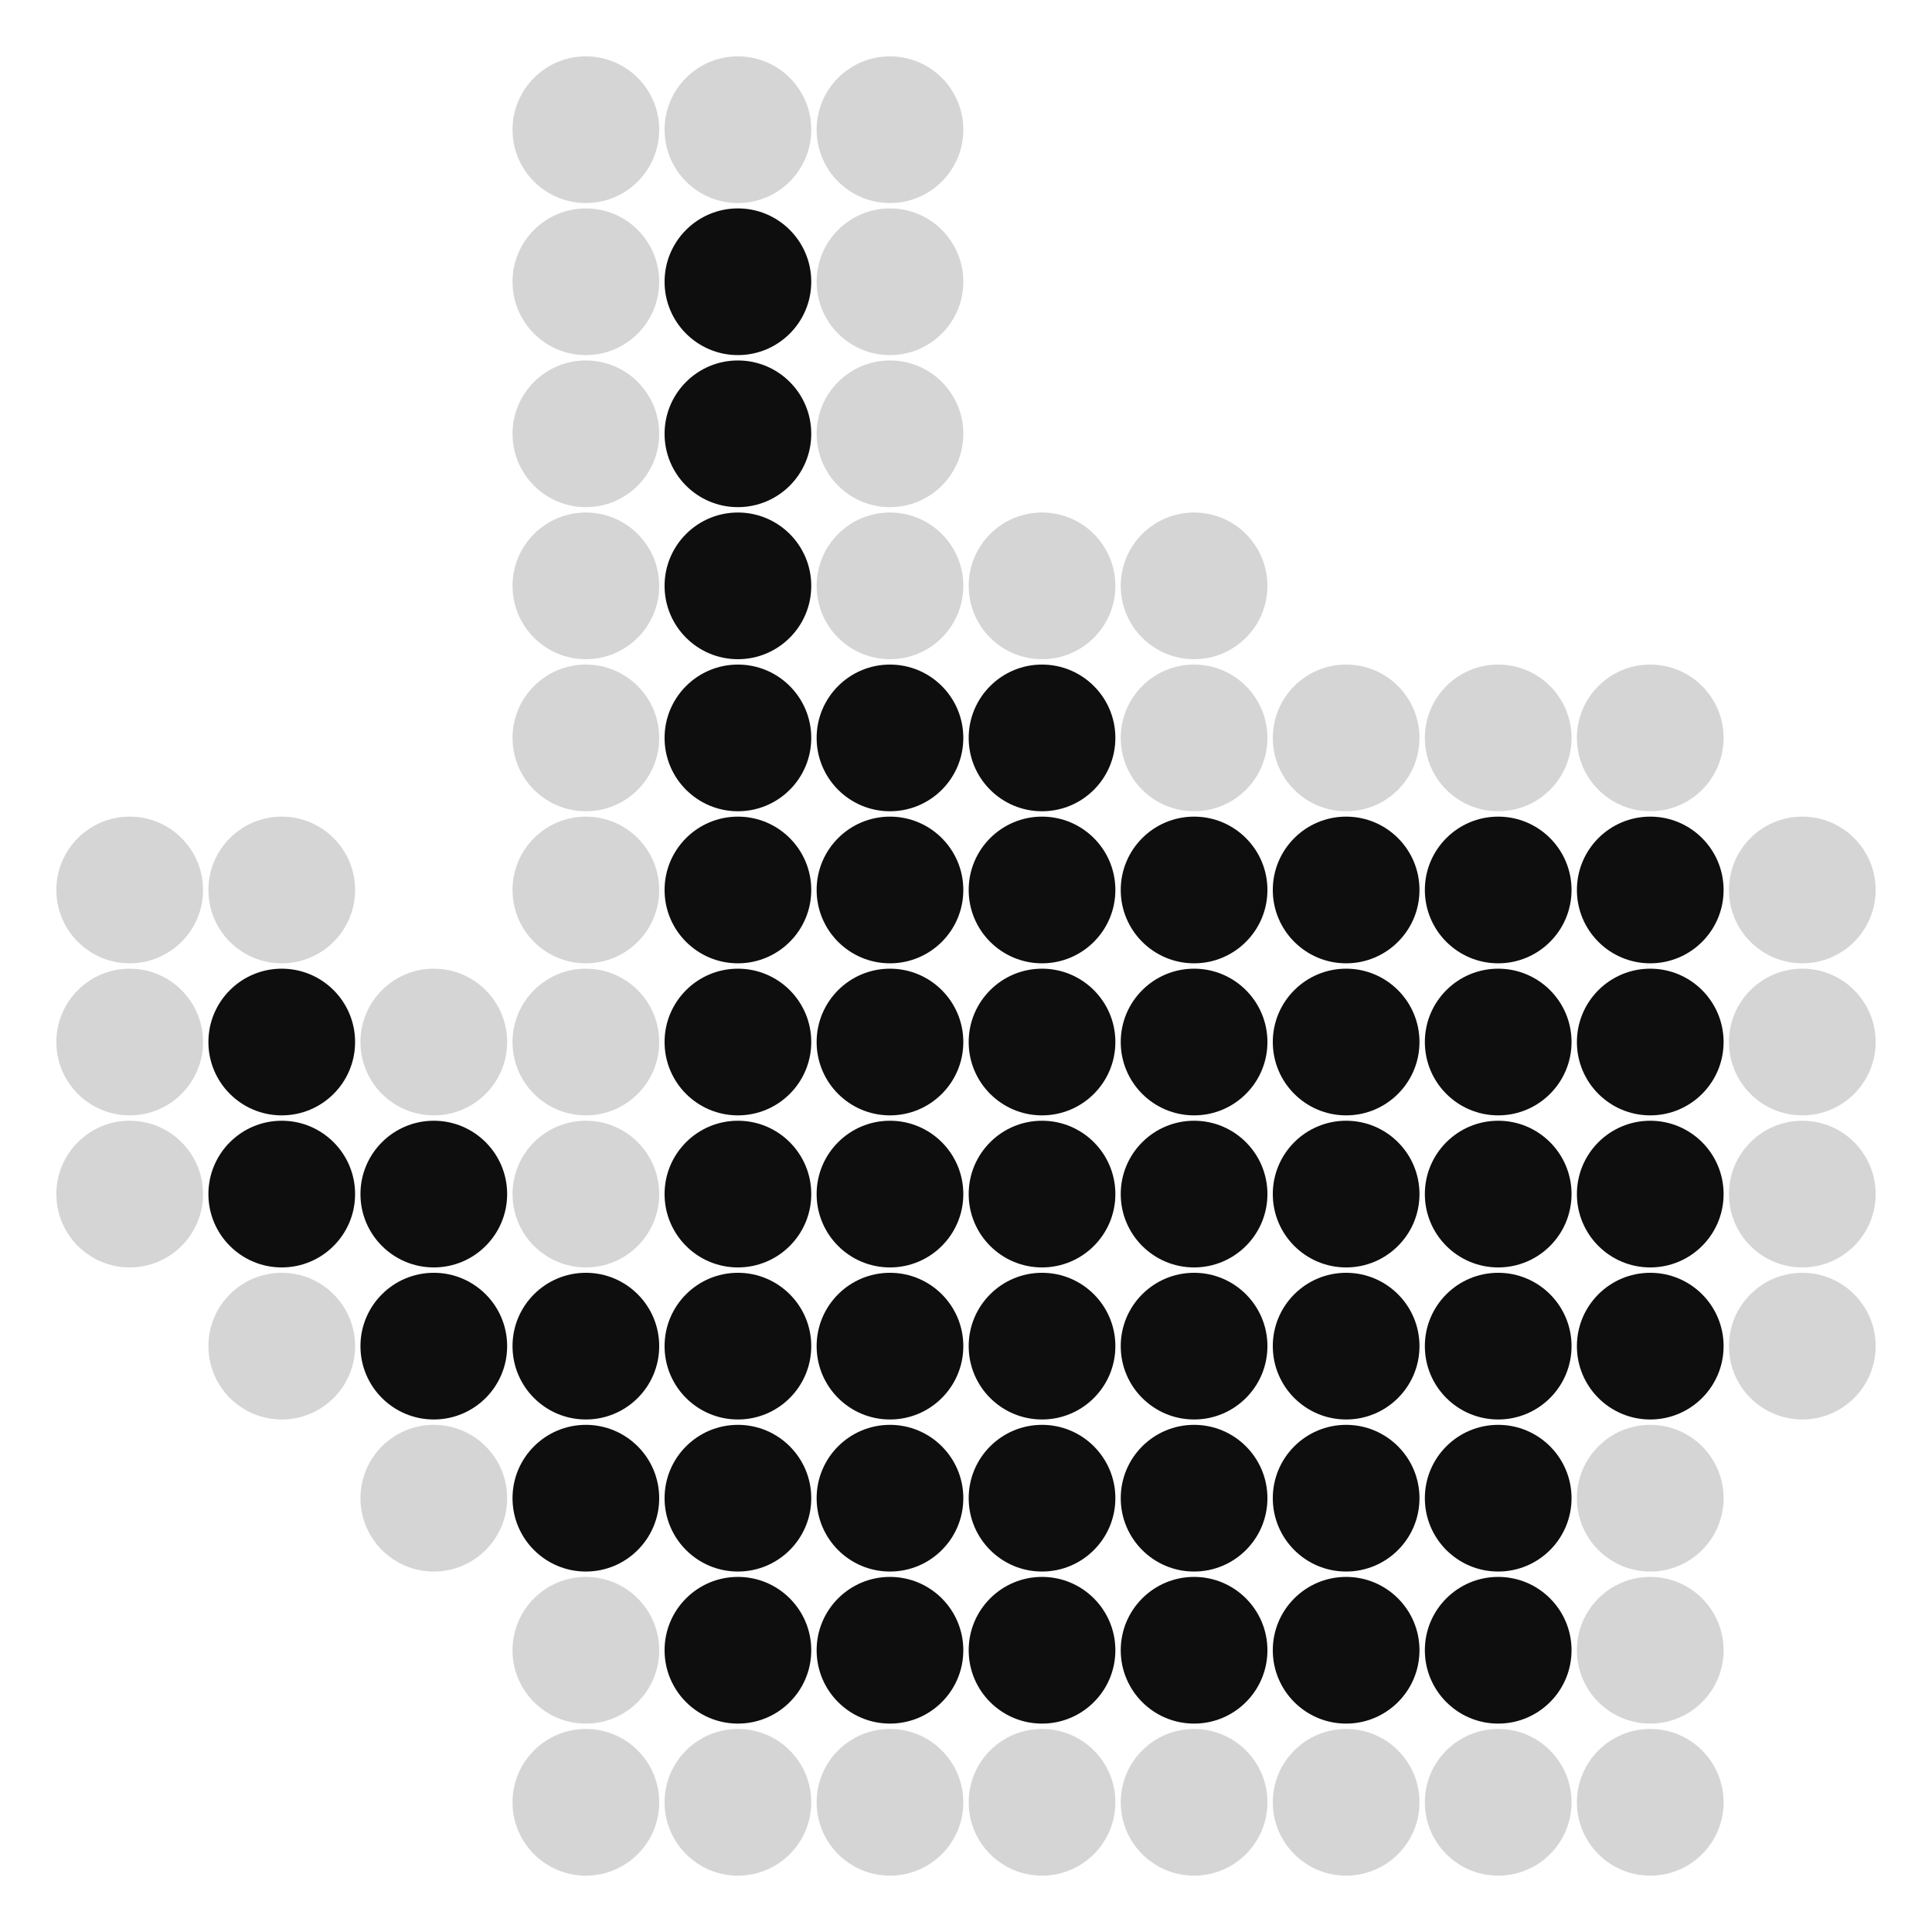
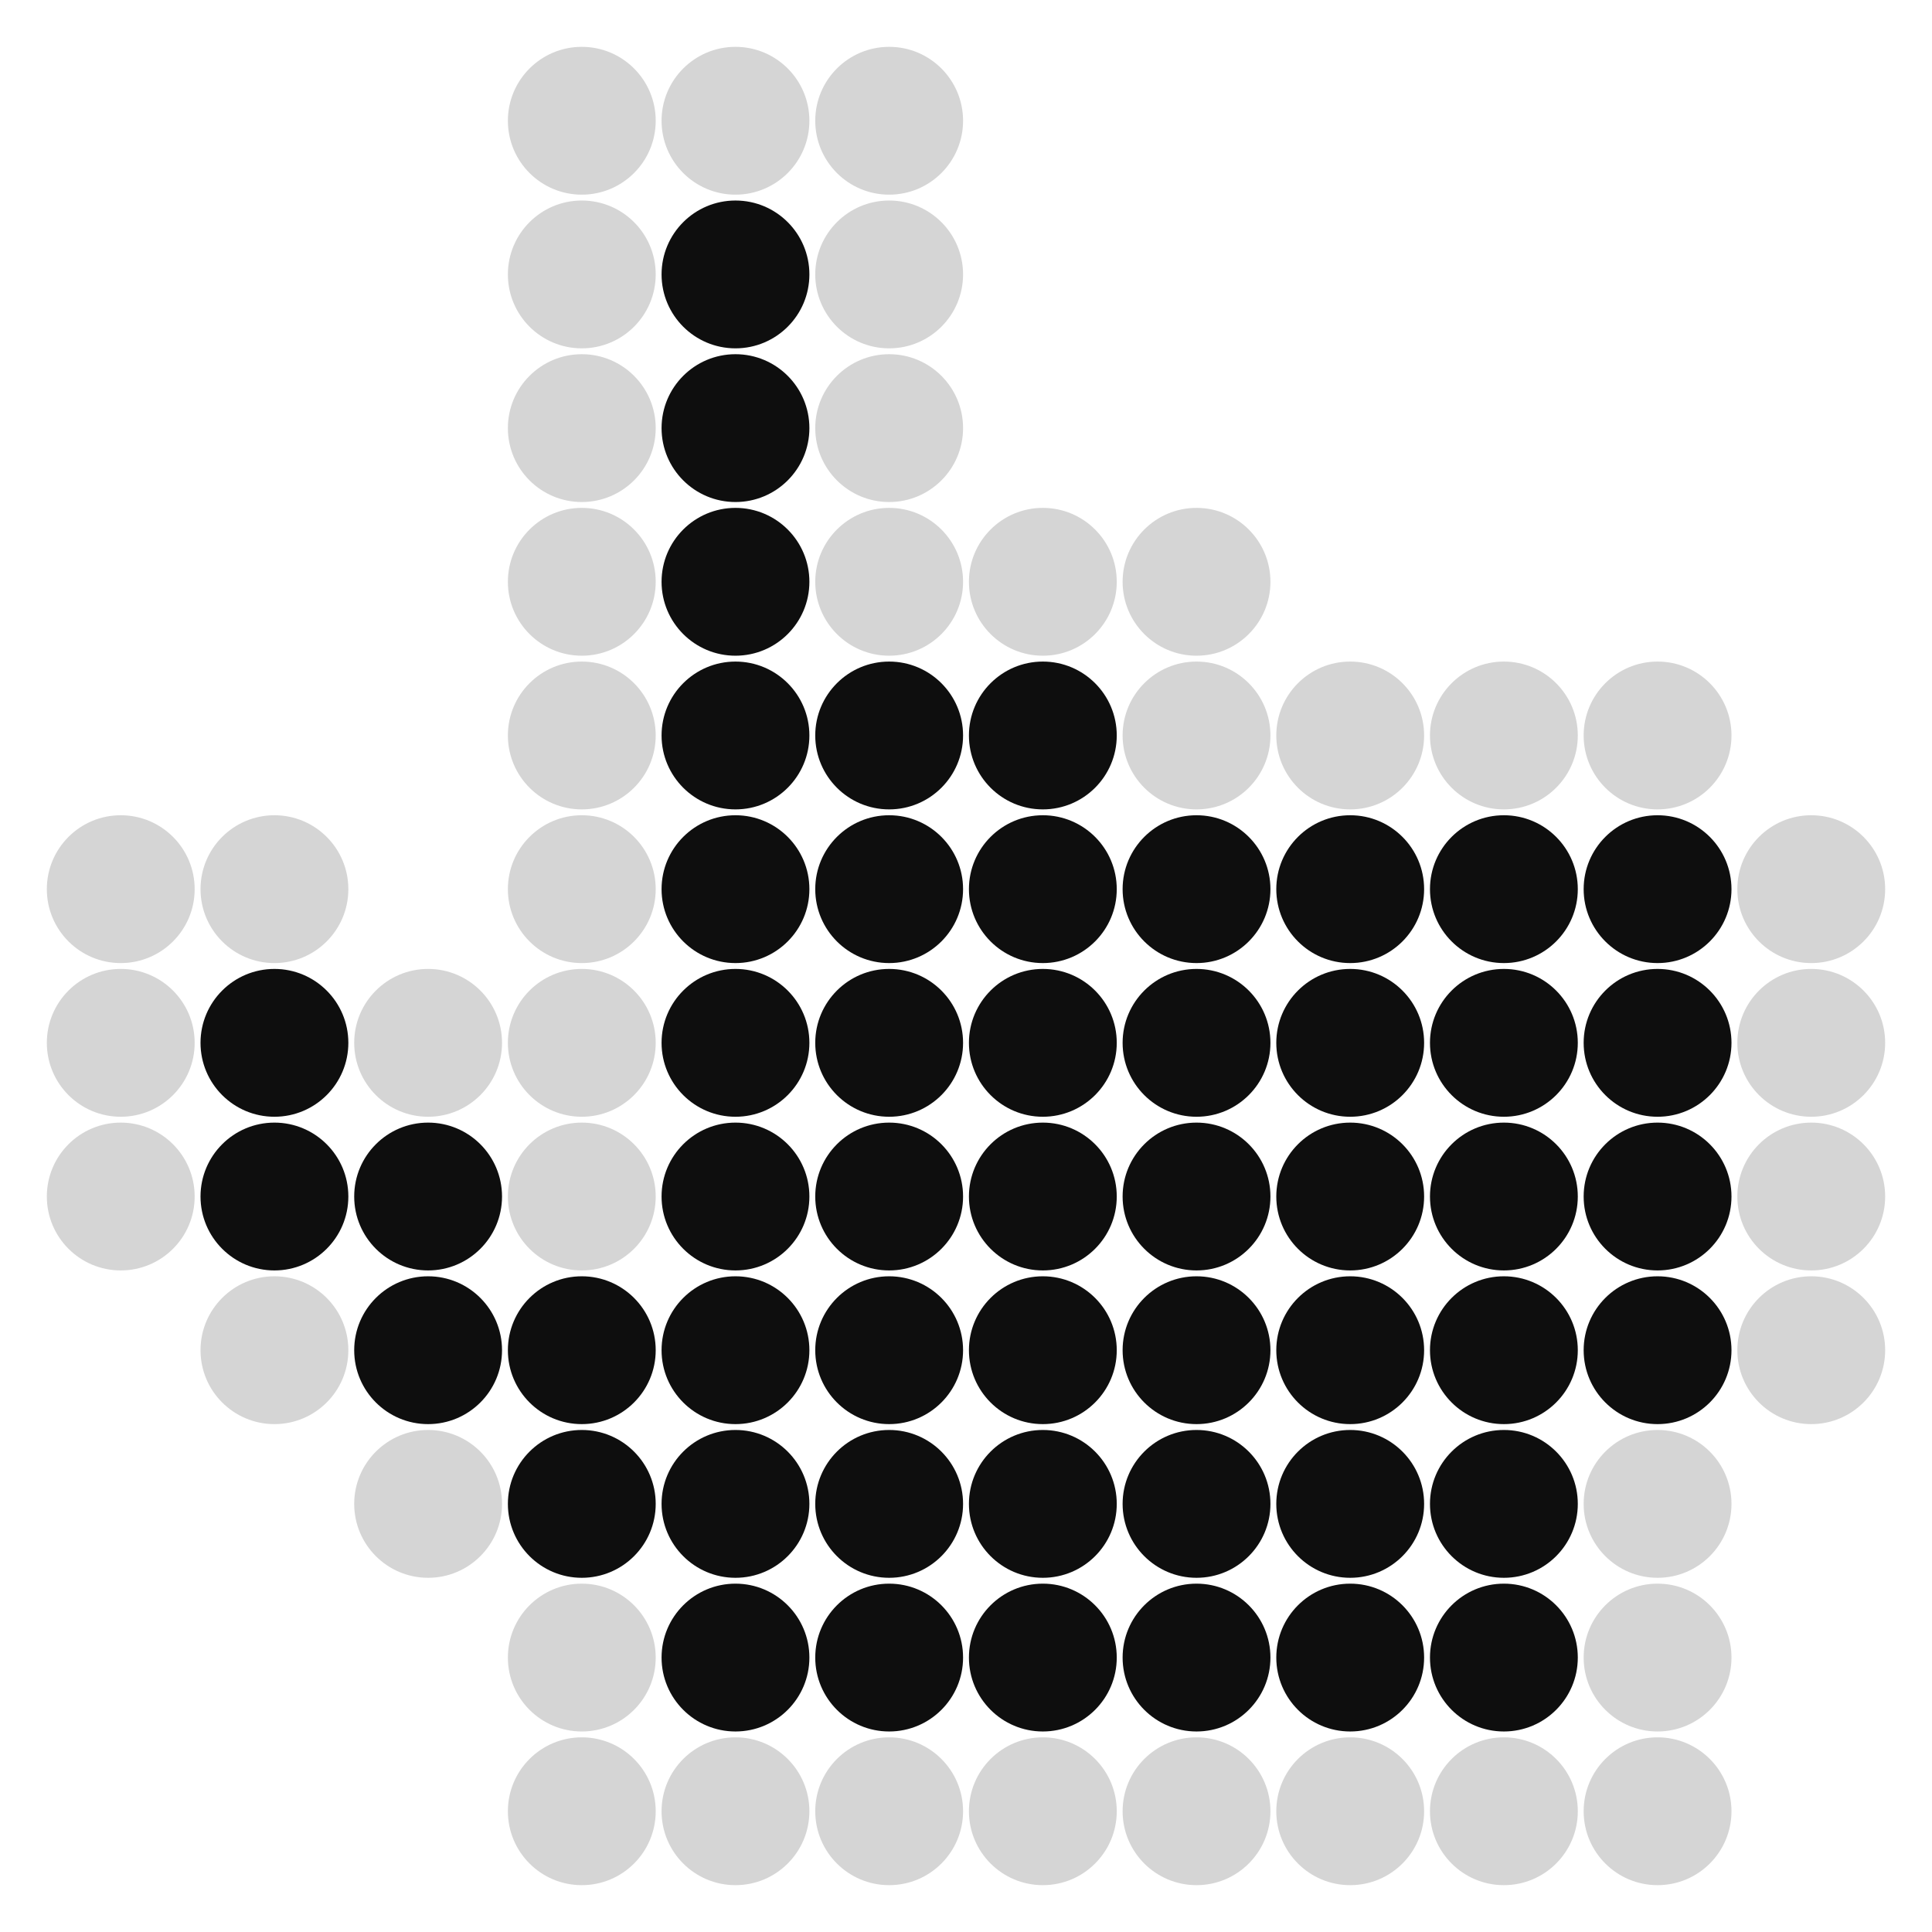
- <svg xmlns="http://www.w3.org/2000/svg" width="21.6" height="21.6" viewBox="0 0 21.6 21.6">
+ <svg xmlns="http://www.w3.org/2000/svg" width="26.4" height="26.4" viewBox="0 0 26.4 26.4">
  <g fill="#0e0e0e">
-     <circle cx="8.25" cy="3.15" r="0.82" />
-     <circle cx="8.25" cy="4.85" r="0.82" />
-     <circle cx="8.25" cy="6.55" r="0.82" />
-     <circle cx="8.25" cy="8.25" r="0.82" />
-     <circle cx="9.95" cy="8.25" r="0.82" />
-     <circle cx="11.65" cy="8.25" r="0.82" />
-     <circle cx="8.25" cy="9.95" r="0.82" />
-     <circle cx="9.95" cy="9.95" r="0.82" />
-     <circle cx="11.65" cy="9.95" r="0.82" />
-     <circle cx="13.35" cy="9.95" r="0.82" />
-     <circle cx="15.05" cy="9.95" r="0.82" />
-     <circle cx="16.75" cy="9.95" r="0.82" />
-     <circle cx="18.45" cy="9.95" r="0.82" />
-     <circle cx="3.15" cy="11.65" r="0.82" />
-     <circle cx="8.25" cy="11.65" r="0.82" />
-     <circle cx="9.95" cy="11.65" r="0.82" />
-     <circle cx="11.65" cy="11.65" r="0.82" />
-     <circle cx="13.35" cy="11.65" r="0.82" />
-     <circle cx="15.05" cy="11.65" r="0.82" />
-     <circle cx="16.75" cy="11.65" r="0.82" />
-     <circle cx="18.45" cy="11.65" r="0.82" />
-     <circle cx="3.15" cy="13.35" r="0.82" />
-     <circle cx="4.85" cy="13.35" r="0.82" />
-     <circle cx="8.25" cy="13.35" r="0.82" />
-     <circle cx="9.95" cy="13.35" r="0.82" />
-     <circle cx="11.65" cy="13.35" r="0.82" />
-     <circle cx="13.35" cy="13.35" r="0.82" />
-     <circle cx="15.05" cy="13.35" r="0.82" />
-     <circle cx="16.75" cy="13.35" r="0.82" />
-     <circle cx="18.45" cy="13.35" r="0.82" />
-     <circle cx="4.85" cy="15.05" r="0.82" />
-     <circle cx="6.55" cy="15.05" r="0.82" />
-     <circle cx="8.25" cy="15.05" r="0.82" />
-     <circle cx="9.95" cy="15.05" r="0.82" />
-     <circle cx="11.65" cy="15.05" r="0.82" />
-     <circle cx="13.35" cy="15.05" r="0.82" />
-     <circle cx="15.05" cy="15.05" r="0.82" />
-     <circle cx="16.75" cy="15.05" r="0.82" />
-     <circle cx="18.45" cy="15.05" r="0.82" />
-     <circle cx="6.55" cy="16.75" r="0.82" />
-     <circle cx="8.25" cy="16.75" r="0.82" />
-     <circle cx="9.95" cy="16.75" r="0.82" />
-     <circle cx="11.65" cy="16.75" r="0.82" />
-     <circle cx="13.35" cy="16.75" r="0.82" />
-     <circle cx="15.05" cy="16.75" r="0.82" />
-     <circle cx="16.75" cy="16.75" r="0.82" />
-     <circle cx="8.25" cy="18.45" r="0.82" />
-     <circle cx="9.95" cy="18.45" r="0.82" />
-     <circle cx="11.65" cy="18.45" r="0.82" />
-     <circle cx="13.35" cy="18.45" r="0.82" />
-     <circle cx="15.05" cy="18.45" r="0.82" />
-     <circle cx="16.75" cy="18.45" r="0.82" />
+     <circle cx="10.05" cy="3.75" r="1.01" />
+     <circle cx="10.05" cy="5.85" r="1.01" />
+     <circle cx="10.05" cy="7.95" r="1.01" />
+     <circle cx="10.05" cy="10.05" r="1.01" />
+     <circle cx="12.15" cy="10.05" r="1.01" />
+     <circle cx="14.25" cy="10.05" r="1.01" />
+     <circle cx="10.05" cy="12.15" r="1.01" />
+     <circle cx="12.15" cy="12.15" r="1.01" />
+     <circle cx="14.25" cy="12.15" r="1.01" />
+     <circle cx="16.35" cy="12.15" r="1.01" />
+     <circle cx="18.45" cy="12.15" r="1.01" />
+     <circle cx="20.55" cy="12.15" r="1.01" />
+     <circle cx="22.65" cy="12.15" r="1.01" />
+     <circle cx="3.75" cy="14.25" r="1.01" />
+     <circle cx="10.05" cy="14.25" r="1.01" />
+     <circle cx="12.15" cy="14.25" r="1.01" />
+     <circle cx="14.25" cy="14.25" r="1.01" />
+     <circle cx="16.35" cy="14.25" r="1.01" />
+     <circle cx="18.45" cy="14.25" r="1.01" />
+     <circle cx="20.55" cy="14.25" r="1.01" />
+     <circle cx="22.65" cy="14.25" r="1.01" />
+     <circle cx="3.75" cy="16.35" r="1.01" />
+     <circle cx="5.85" cy="16.35" r="1.01" />
+     <circle cx="10.05" cy="16.35" r="1.01" />
+     <circle cx="12.15" cy="16.35" r="1.01" />
+     <circle cx="14.25" cy="16.35" r="1.01" />
+     <circle cx="16.35" cy="16.35" r="1.01" />
+     <circle cx="18.45" cy="16.35" r="1.01" />
+     <circle cx="20.55" cy="16.35" r="1.01" />
+     <circle cx="22.65" cy="16.35" r="1.01" />
+     <circle cx="5.85" cy="18.45" r="1.01" />
+     <circle cx="7.95" cy="18.45" r="1.01" />
+     <circle cx="10.05" cy="18.45" r="1.01" />
+     <circle cx="12.15" cy="18.45" r="1.01" />
+     <circle cx="14.25" cy="18.45" r="1.01" />
+     <circle cx="16.35" cy="18.45" r="1.01" />
+     <circle cx="18.45" cy="18.45" r="1.01" />
+     <circle cx="20.55" cy="18.45" r="1.01" />
+     <circle cx="22.65" cy="18.45" r="1.01" />
+     <circle cx="7.95" cy="20.55" r="1.01" />
+     <circle cx="10.05" cy="20.55" r="1.01" />
+     <circle cx="12.15" cy="20.55" r="1.01" />
+     <circle cx="14.25" cy="20.55" r="1.01" />
+     <circle cx="16.35" cy="20.55" r="1.01" />
+     <circle cx="18.45" cy="20.55" r="1.01" />
+     <circle cx="20.55" cy="20.55" r="1.01" />
+     <circle cx="10.05" cy="22.65" r="1.01" />
+     <circle cx="12.15" cy="22.65" r="1.01" />
+     <circle cx="14.25" cy="22.65" r="1.01" />
+     <circle cx="16.35" cy="22.65" r="1.01" />
+     <circle cx="18.45" cy="22.65" r="1.01" />
+     <circle cx="20.55" cy="22.65" r="1.01" />
  </g>
  <g fill="#d5d5d5">
-     <circle cx="6.55" cy="1.45" r="0.82" />
-     <circle cx="8.25" cy="1.45" r="0.82" />
-     <circle cx="9.95" cy="1.45" r="0.82" />
-     <circle cx="6.55" cy="3.15" r="0.82" />
-     <circle cx="9.95" cy="3.15" r="0.82" />
-     <circle cx="6.55" cy="4.85" r="0.82" />
-     <circle cx="9.95" cy="4.85" r="0.82" />
-     <circle cx="6.55" cy="6.55" r="0.82" />
-     <circle cx="9.95" cy="6.55" r="0.82" />
-     <circle cx="11.65" cy="6.55" r="0.82" />
-     <circle cx="13.35" cy="6.55" r="0.82" />
-     <circle cx="6.55" cy="8.25" r="0.82" />
-     <circle cx="13.35" cy="8.25" r="0.82" />
-     <circle cx="15.05" cy="8.25" r="0.82" />
-     <circle cx="16.75" cy="8.25" r="0.82" />
-     <circle cx="18.45" cy="8.25" r="0.82" />
-     <circle cx="1.45" cy="9.95" r="0.82" />
-     <circle cx="3.15" cy="9.95" r="0.82" />
-     <circle cx="6.55" cy="9.95" r="0.82" />
-     <circle cx="20.15" cy="9.95" r="0.82" />
-     <circle cx="1.45" cy="11.65" r="0.82" />
-     <circle cx="4.85" cy="11.65" r="0.82" />
-     <circle cx="6.55" cy="11.65" r="0.82" />
-     <circle cx="20.15" cy="11.65" r="0.82" />
-     <circle cx="1.45" cy="13.35" r="0.82" />
-     <circle cx="6.55" cy="13.35" r="0.82" />
-     <circle cx="20.15" cy="13.35" r="0.82" />
-     <circle cx="3.15" cy="15.05" r="0.82" />
-     <circle cx="20.15" cy="15.05" r="0.82" />
-     <circle cx="4.85" cy="16.75" r="0.82" />
-     <circle cx="18.45" cy="16.75" r="0.82" />
-     <circle cx="6.55" cy="18.45" r="0.82" />
-     <circle cx="18.45" cy="18.45" r="0.82" />
-     <circle cx="6.55" cy="20.15" r="0.82" />
-     <circle cx="8.25" cy="20.15" r="0.82" />
-     <circle cx="9.95" cy="20.15" r="0.82" />
-     <circle cx="11.65" cy="20.15" r="0.82" />
-     <circle cx="13.35" cy="20.15" r="0.82" />
-     <circle cx="15.05" cy="20.15" r="0.82" />
-     <circle cx="16.75" cy="20.15" r="0.82" />
-     <circle cx="18.45" cy="20.15" r="0.82" />
+     <circle cx="7.95" cy="1.65" r="1.01" />
+     <circle cx="10.05" cy="1.65" r="1.01" />
+     <circle cx="12.15" cy="1.65" r="1.01" />
+     <circle cx="7.95" cy="3.75" r="1.01" />
+     <circle cx="12.15" cy="3.75" r="1.01" />
+     <circle cx="7.95" cy="5.85" r="1.01" />
+     <circle cx="12.15" cy="5.85" r="1.01" />
+     <circle cx="7.95" cy="7.95" r="1.01" />
+     <circle cx="12.15" cy="7.95" r="1.01" />
+     <circle cx="14.25" cy="7.95" r="1.01" />
+     <circle cx="16.35" cy="7.95" r="1.01" />
+     <circle cx="7.95" cy="10.05" r="1.01" />
+     <circle cx="16.35" cy="10.05" r="1.01" />
+     <circle cx="18.45" cy="10.05" r="1.01" />
+     <circle cx="20.55" cy="10.05" r="1.01" />
+     <circle cx="22.65" cy="10.05" r="1.01" />
+     <circle cx="1.65" cy="12.15" r="1.01" />
+     <circle cx="3.75" cy="12.15" r="1.01" />
+     <circle cx="7.95" cy="12.15" r="1.01" />
+     <circle cx="24.75" cy="12.15" r="1.01" />
+     <circle cx="1.65" cy="14.25" r="1.01" />
+     <circle cx="5.85" cy="14.25" r="1.01" />
+     <circle cx="7.95" cy="14.25" r="1.01" />
+     <circle cx="24.75" cy="14.25" r="1.01" />
+     <circle cx="1.65" cy="16.35" r="1.01" />
+     <circle cx="7.95" cy="16.35" r="1.01" />
+     <circle cx="24.75" cy="16.35" r="1.01" />
+     <circle cx="3.75" cy="18.45" r="1.01" />
+     <circle cx="24.75" cy="18.45" r="1.01" />
+     <circle cx="5.85" cy="20.55" r="1.01" />
+     <circle cx="22.65" cy="20.55" r="1.01" />
+     <circle cx="7.95" cy="22.65" r="1.01" />
+     <circle cx="22.65" cy="22.65" r="1.01" />
+     <circle cx="7.95" cy="24.75" r="1.01" />
+     <circle cx="10.05" cy="24.75" r="1.01" />
+     <circle cx="12.15" cy="24.75" r="1.01" />
+     <circle cx="14.25" cy="24.75" r="1.01" />
+     <circle cx="16.35" cy="24.75" r="1.01" />
+     <circle cx="18.45" cy="24.75" r="1.01" />
+     <circle cx="20.55" cy="24.75" r="1.01" />
+     <circle cx="22.65" cy="24.75" r="1.01" />
  </g>
</svg>
